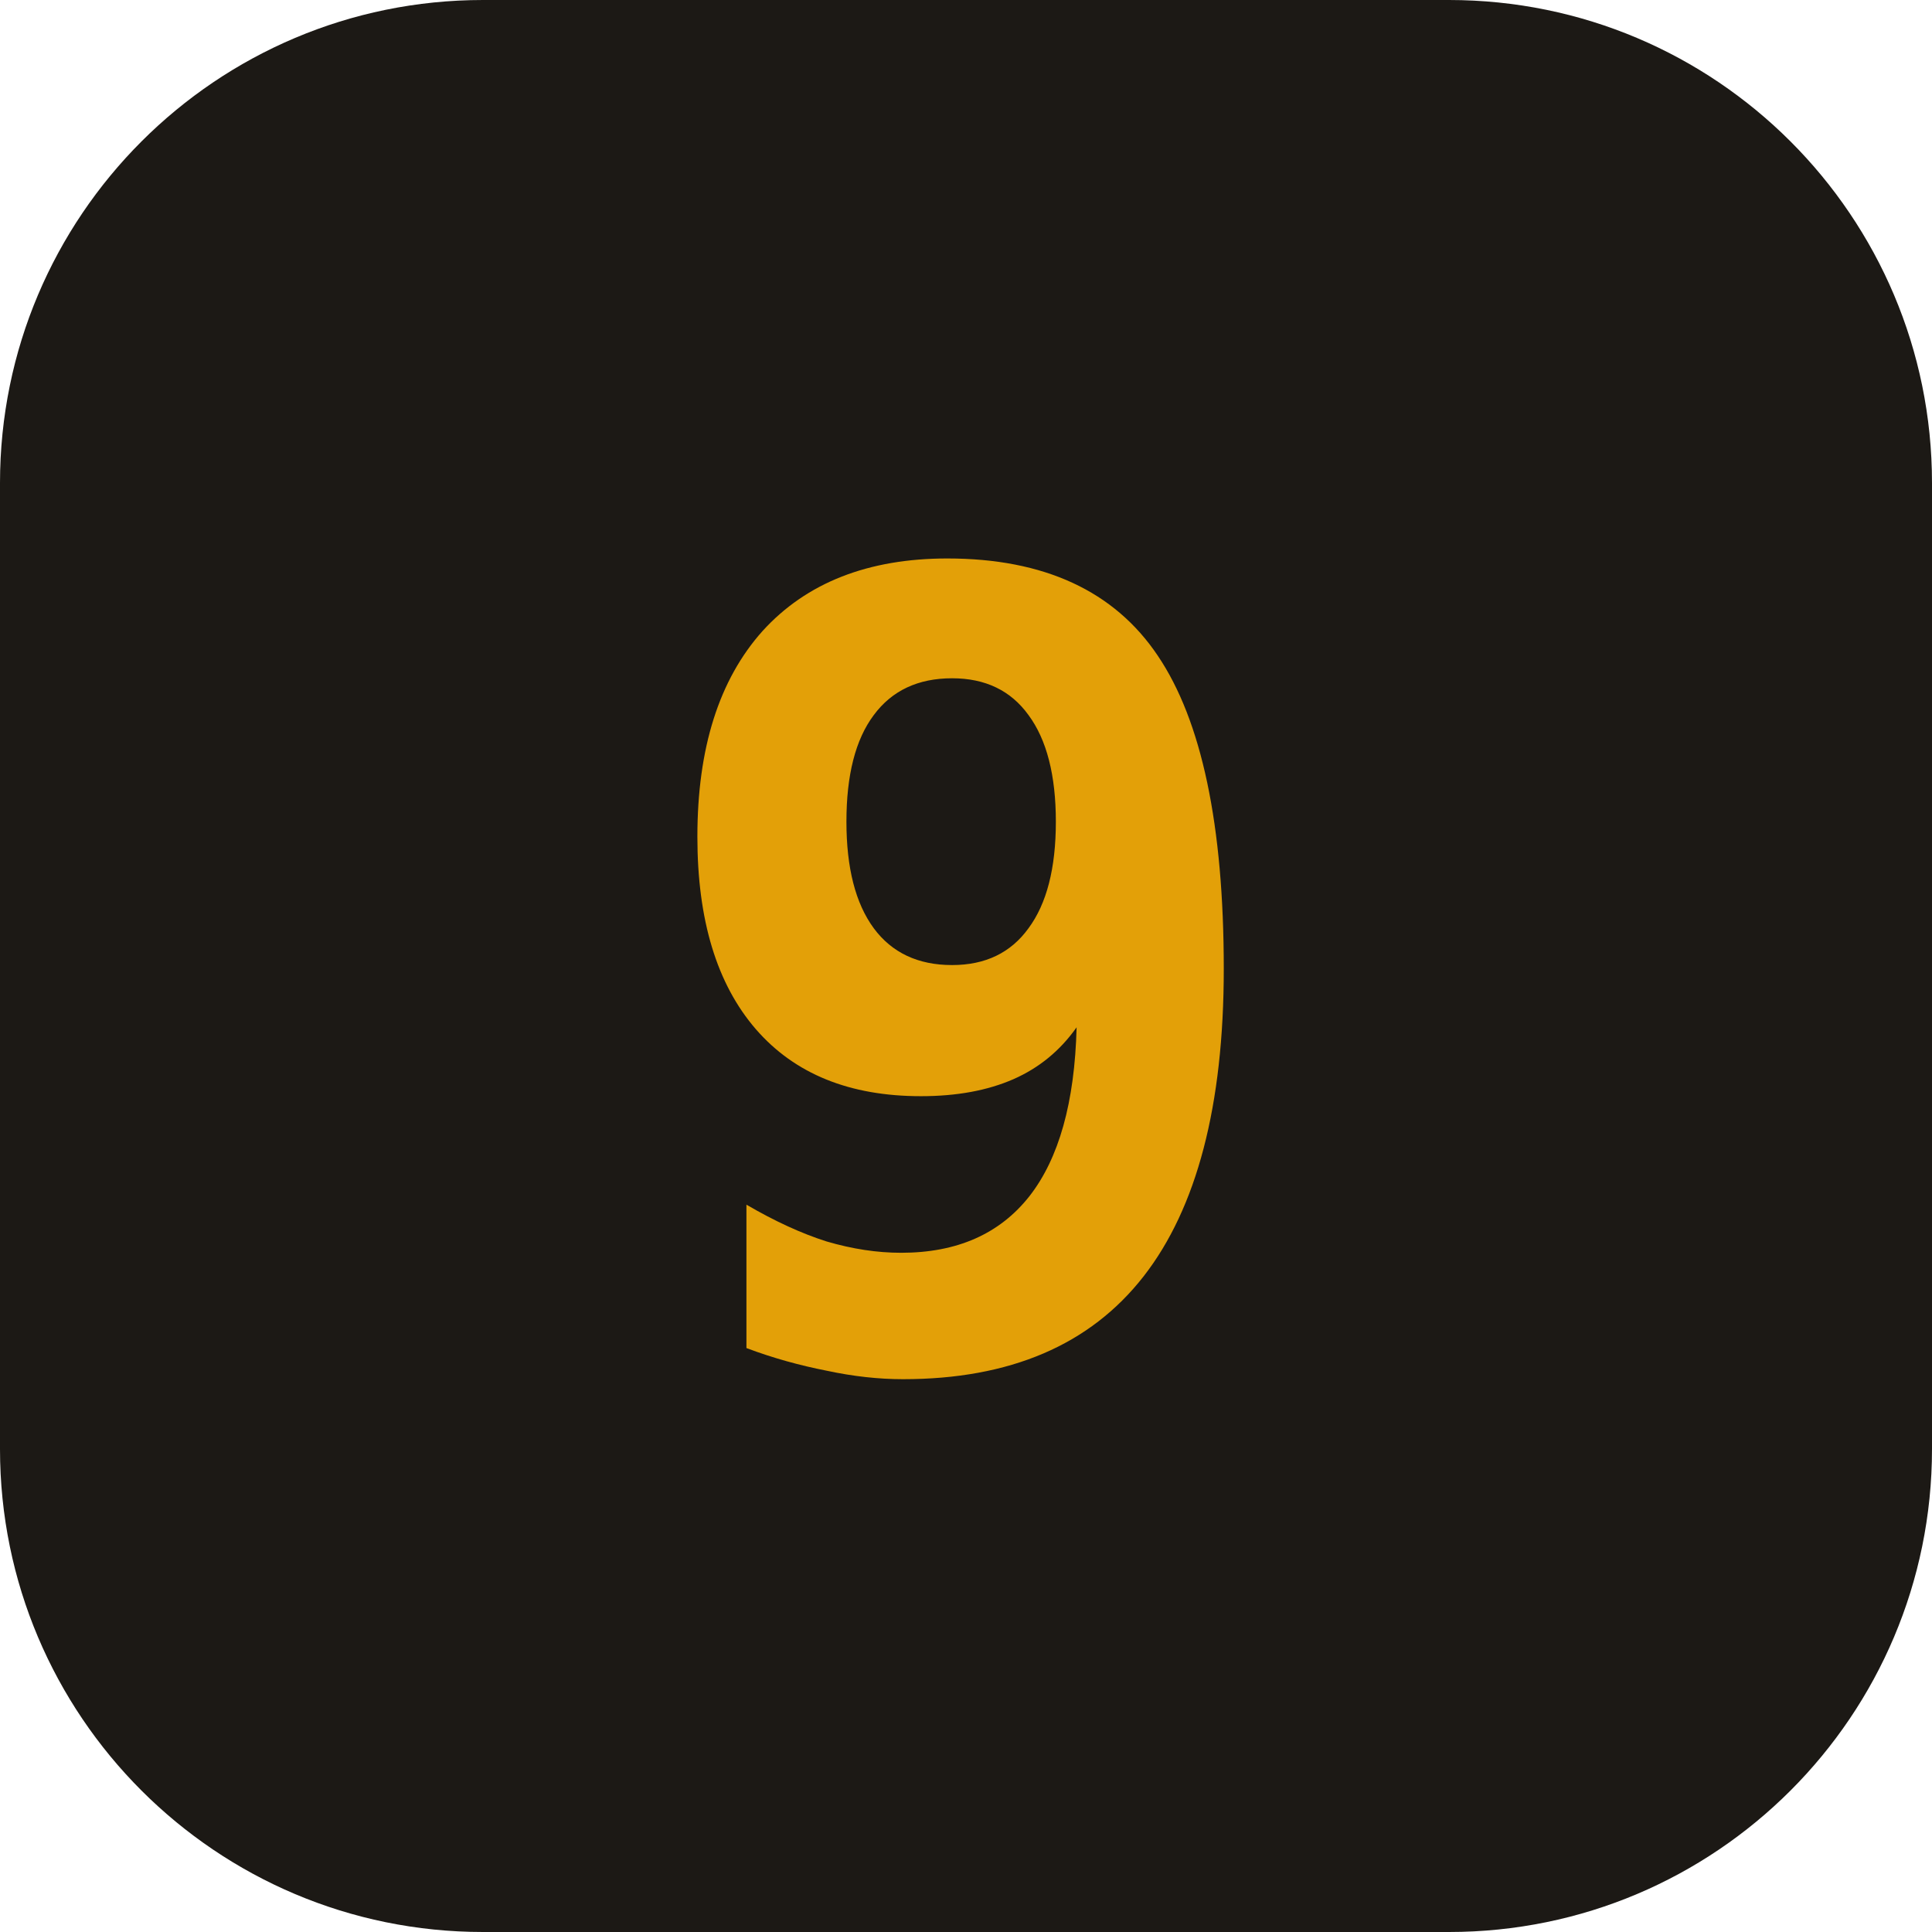
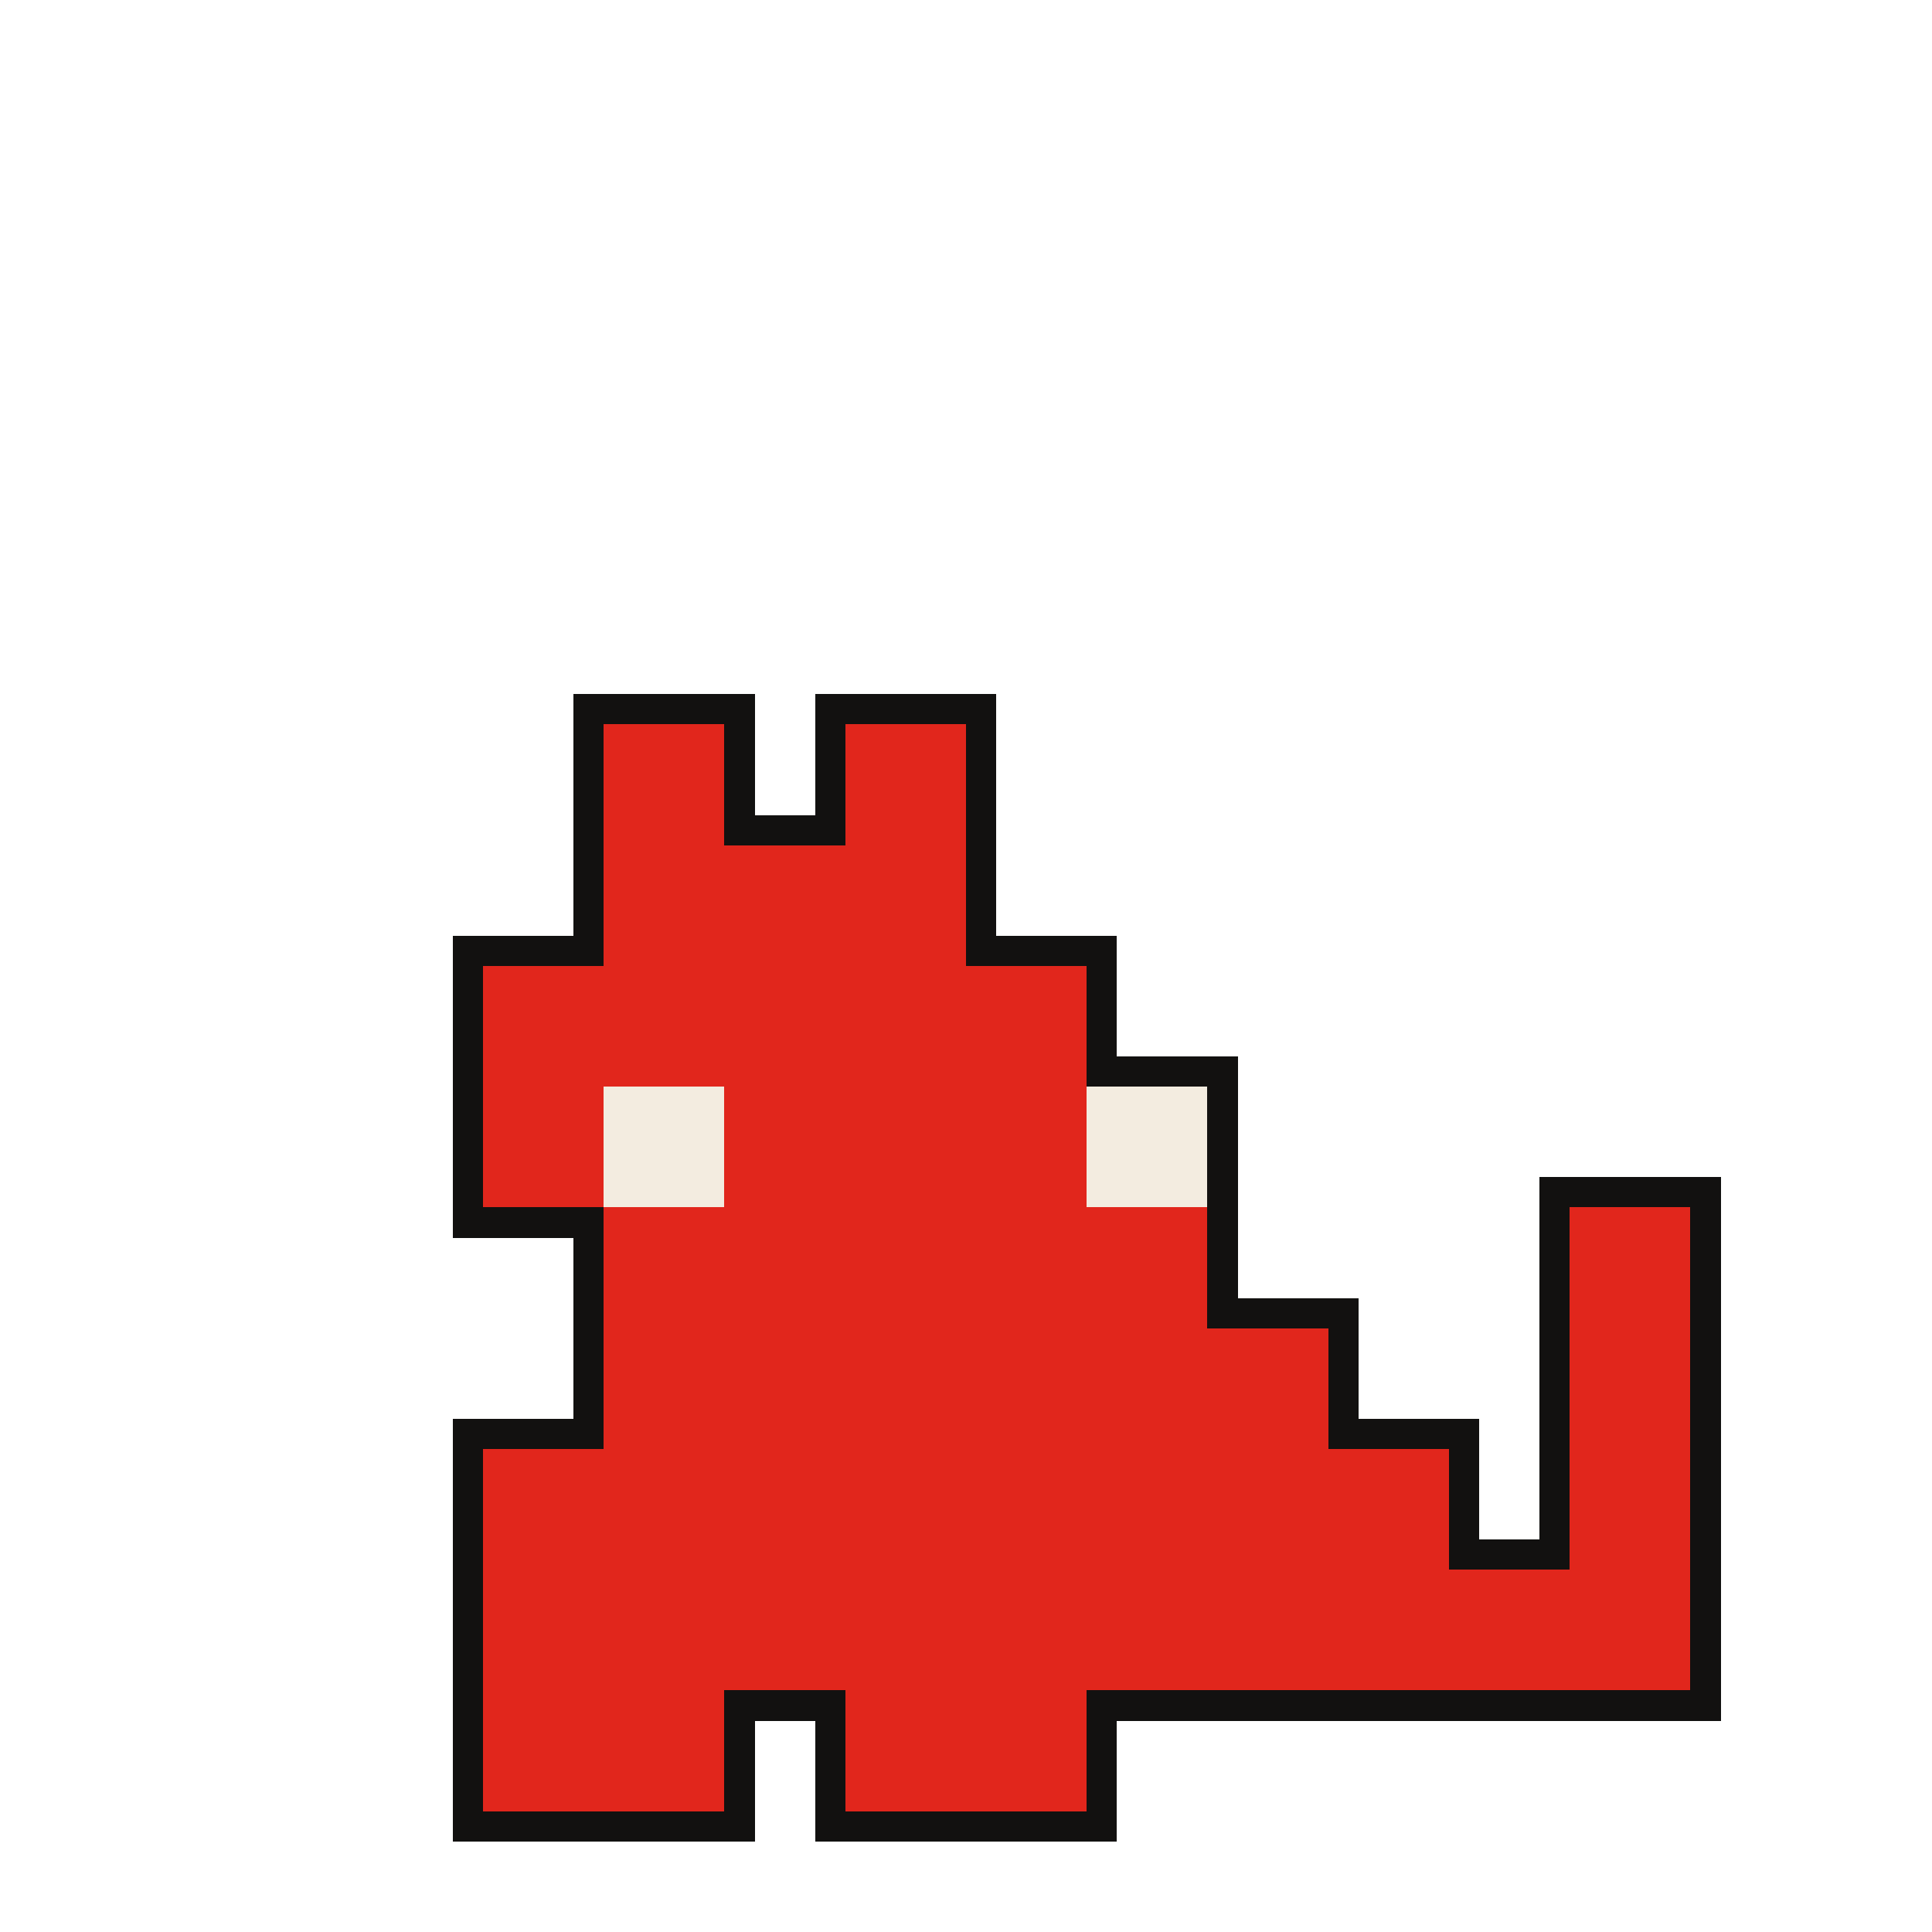
- <svg xmlns="http://www.w3.org/2000/svg" viewBox="0 0 32 32">
-   <rect width="32" height="32" rx="8" fill="#1c1915" />
-   <text x="16" y="22.5" text-anchor="middle" font-family="ui-monospace,Menlo,Consolas,monospace" font-size="18" font-weight="700" fill="#e3a008">9</text>
+ <svg xmlns="http://www.w3.org/2000/svg" viewBox="0 0 64 64" shape-rendering="crispEdges">
+   <rect x="19" y="23" width="6" height="6" fill="#121110" />
+   <rect x="27" y="23" width="6" height="6" fill="#121110" />
+   <rect x="19" y="27" width="6" height="6" fill="#121110" />
+   <rect x="23" y="27" width="6" height="6" fill="#121110" />
+   <rect x="27" y="27" width="6" height="6" fill="#121110" />
+   <rect x="15" y="31" width="6" height="6" fill="#121110" />
+   <rect x="19" y="31" width="6" height="6" fill="#121110" />
+   <rect x="23" y="31" width="6" height="6" fill="#121110" />
+   <rect x="27" y="31" width="6" height="6" fill="#121110" />
+   <rect x="31" y="31" width="6" height="6" fill="#121110" />
+   <rect x="15" y="35" width="6" height="6" fill="#121110" />
+   <rect x="19" y="35" width="6" height="6" fill="#121110" />
+   <rect x="23" y="35" width="6" height="6" fill="#121110" />
+   <rect x="27" y="35" width="6" height="6" fill="#121110" />
+   <rect x="31" y="35" width="6" height="6" fill="#121110" />
+   <rect x="35" y="35" width="6" height="6" fill="#121110" />
+   <rect x="19" y="39" width="6" height="6" fill="#121110" />
+   <rect x="23" y="39" width="6" height="6" fill="#121110" />
+   <rect x="27" y="39" width="6" height="6" fill="#121110" />
+   <rect x="31" y="39" width="6" height="6" fill="#121110" />
+   <rect x="35" y="39" width="6" height="6" fill="#121110" />
+   <rect x="51" y="39" width="6" height="6" fill="#121110" />
+   <rect x="19" y="43" width="6" height="6" fill="#121110" />
+   <rect x="23" y="43" width="6" height="6" fill="#121110" />
+   <rect x="27" y="43" width="6" height="6" fill="#121110" />
+   <rect x="31" y="43" width="6" height="6" fill="#121110" />
+   <rect x="35" y="43" width="6" height="6" fill="#121110" />
+   <rect x="39" y="43" width="6" height="6" fill="#121110" />
+   <rect x="51" y="43" width="6" height="6" fill="#121110" />
+   <rect x="15" y="47" width="6" height="6" fill="#121110" />
+   <rect x="19" y="47" width="6" height="6" fill="#121110" />
+   <rect x="23" y="47" width="6" height="6" fill="#121110" />
+   <rect x="27" y="47" width="6" height="6" fill="#121110" />
+   <rect x="31" y="47" width="6" height="6" fill="#121110" />
+   <rect x="35" y="47" width="6" height="6" fill="#121110" />
+   <rect x="39" y="47" width="6" height="6" fill="#121110" />
+   <rect x="43" y="47" width="6" height="6" fill="#121110" />
+   <rect x="51" y="47" width="6" height="6" fill="#121110" />
+   <rect x="15" y="51" width="6" height="6" fill="#121110" />
+   <rect x="19" y="51" width="6" height="6" fill="#121110" />
+   <rect x="23" y="51" width="6" height="6" fill="#121110" />
+   <rect x="27" y="51" width="6" height="6" fill="#121110" />
+   <rect x="31" y="51" width="6" height="6" fill="#121110" />
+   <rect x="35" y="51" width="6" height="6" fill="#121110" />
+   <rect x="39" y="51" width="6" height="6" fill="#121110" />
+   <rect x="43" y="51" width="6" height="6" fill="#121110" />
+   <rect x="47" y="51" width="6" height="6" fill="#121110" />
+   <rect x="51" y="51" width="6" height="6" fill="#121110" />
+   <rect x="15" y="55" width="6" height="6" fill="#121110" />
+   <rect x="19" y="55" width="6" height="6" fill="#121110" />
+   <rect x="27" y="55" width="6" height="6" fill="#121110" />
+   <rect x="31" y="55" width="6" height="6" fill="#121110" />
+   <rect x="20" y="24" width="4" height="4" fill="#e1261c" />
+   <rect x="28" y="24" width="4" height="4" fill="#e1261c" />
+   <rect x="20" y="28" width="4" height="4" fill="#e1261c" />
+   <rect x="24" y="28" width="4" height="4" fill="#e1261c" />
+   <rect x="28" y="28" width="4" height="4" fill="#e1261c" />
+   <rect x="16" y="32" width="4" height="4" fill="#e1261c" />
+   <rect x="20" y="32" width="4" height="4" fill="#e1261c" />
+   <rect x="24" y="32" width="4" height="4" fill="#e1261c" />
+   <rect x="28" y="32" width="4" height="4" fill="#e1261c" />
+   <rect x="32" y="32" width="4" height="4" fill="#e1261c" />
+   <rect x="16" y="36" width="4" height="4" fill="#e1261c" />
+   <rect x="20" y="36" width="4" height="4" fill="#f3ece0" />
+   <rect x="24" y="36" width="4" height="4" fill="#e1261c" />
+   <rect x="28" y="36" width="4" height="4" fill="#e1261c" />
+   <rect x="32" y="36" width="4" height="4" fill="#e1261c" />
+   <rect x="36" y="36" width="4" height="4" fill="#f3ece0" />
+   <rect x="20" y="40" width="4" height="4" fill="#e1261c" />
+   <rect x="24" y="40" width="4" height="4" fill="#e1261c" />
+   <rect x="28" y="40" width="4" height="4" fill="#e1261c" />
+   <rect x="32" y="40" width="4" height="4" fill="#e1261c" />
+   <rect x="36" y="40" width="4" height="4" fill="#e1261c" />
+   <rect x="52" y="40" width="4" height="4" fill="#e1261c" />
+   <rect x="20" y="44" width="4" height="4" fill="#e1261c" />
+   <rect x="24" y="44" width="4" height="4" fill="#e1261c" />
+   <rect x="28" y="44" width="4" height="4" fill="#e1261c" />
+   <rect x="32" y="44" width="4" height="4" fill="#e1261c" />
+   <rect x="36" y="44" width="4" height="4" fill="#e1261c" />
+   <rect x="40" y="44" width="4" height="4" fill="#e1261c" />
+   <rect x="52" y="44" width="4" height="4" fill="#e1261c" />
+   <rect x="16" y="48" width="4" height="4" fill="#e1261c" />
+   <rect x="20" y="48" width="4" height="4" fill="#e1261c" />
+   <rect x="24" y="48" width="4" height="4" fill="#e1261c" />
+   <rect x="28" y="48" width="4" height="4" fill="#e1261c" />
+   <rect x="32" y="48" width="4" height="4" fill="#e1261c" />
+   <rect x="36" y="48" width="4" height="4" fill="#e1261c" />
+   <rect x="40" y="48" width="4" height="4" fill="#e1261c" />
+   <rect x="44" y="48" width="4" height="4" fill="#e1261c" />
+   <rect x="52" y="48" width="4" height="4" fill="#e1261c" />
+   <rect x="16" y="52" width="4" height="4" fill="#e1261c" />
+   <rect x="20" y="52" width="4" height="4" fill="#e1261c" />
+   <rect x="24" y="52" width="4" height="4" fill="#e1261c" />
+   <rect x="28" y="52" width="4" height="4" fill="#e1261c" />
+   <rect x="32" y="52" width="4" height="4" fill="#e1261c" />
+   <rect x="36" y="52" width="4" height="4" fill="#e1261c" />
+   <rect x="40" y="52" width="4" height="4" fill="#e1261c" />
+   <rect x="44" y="52" width="4" height="4" fill="#e1261c" />
+   <rect x="48" y="52" width="4" height="4" fill="#e1261c" />
+   <rect x="52" y="52" width="4" height="4" fill="#e1261c" />
+   <rect x="16" y="56" width="4" height="4" fill="#e1261c" />
+   <rect x="20" y="56" width="4" height="4" fill="#e1261c" />
+   <rect x="28" y="56" width="4" height="4" fill="#e1261c" />
+   <rect x="32" y="56" width="4" height="4" fill="#e1261c" />
</svg>
